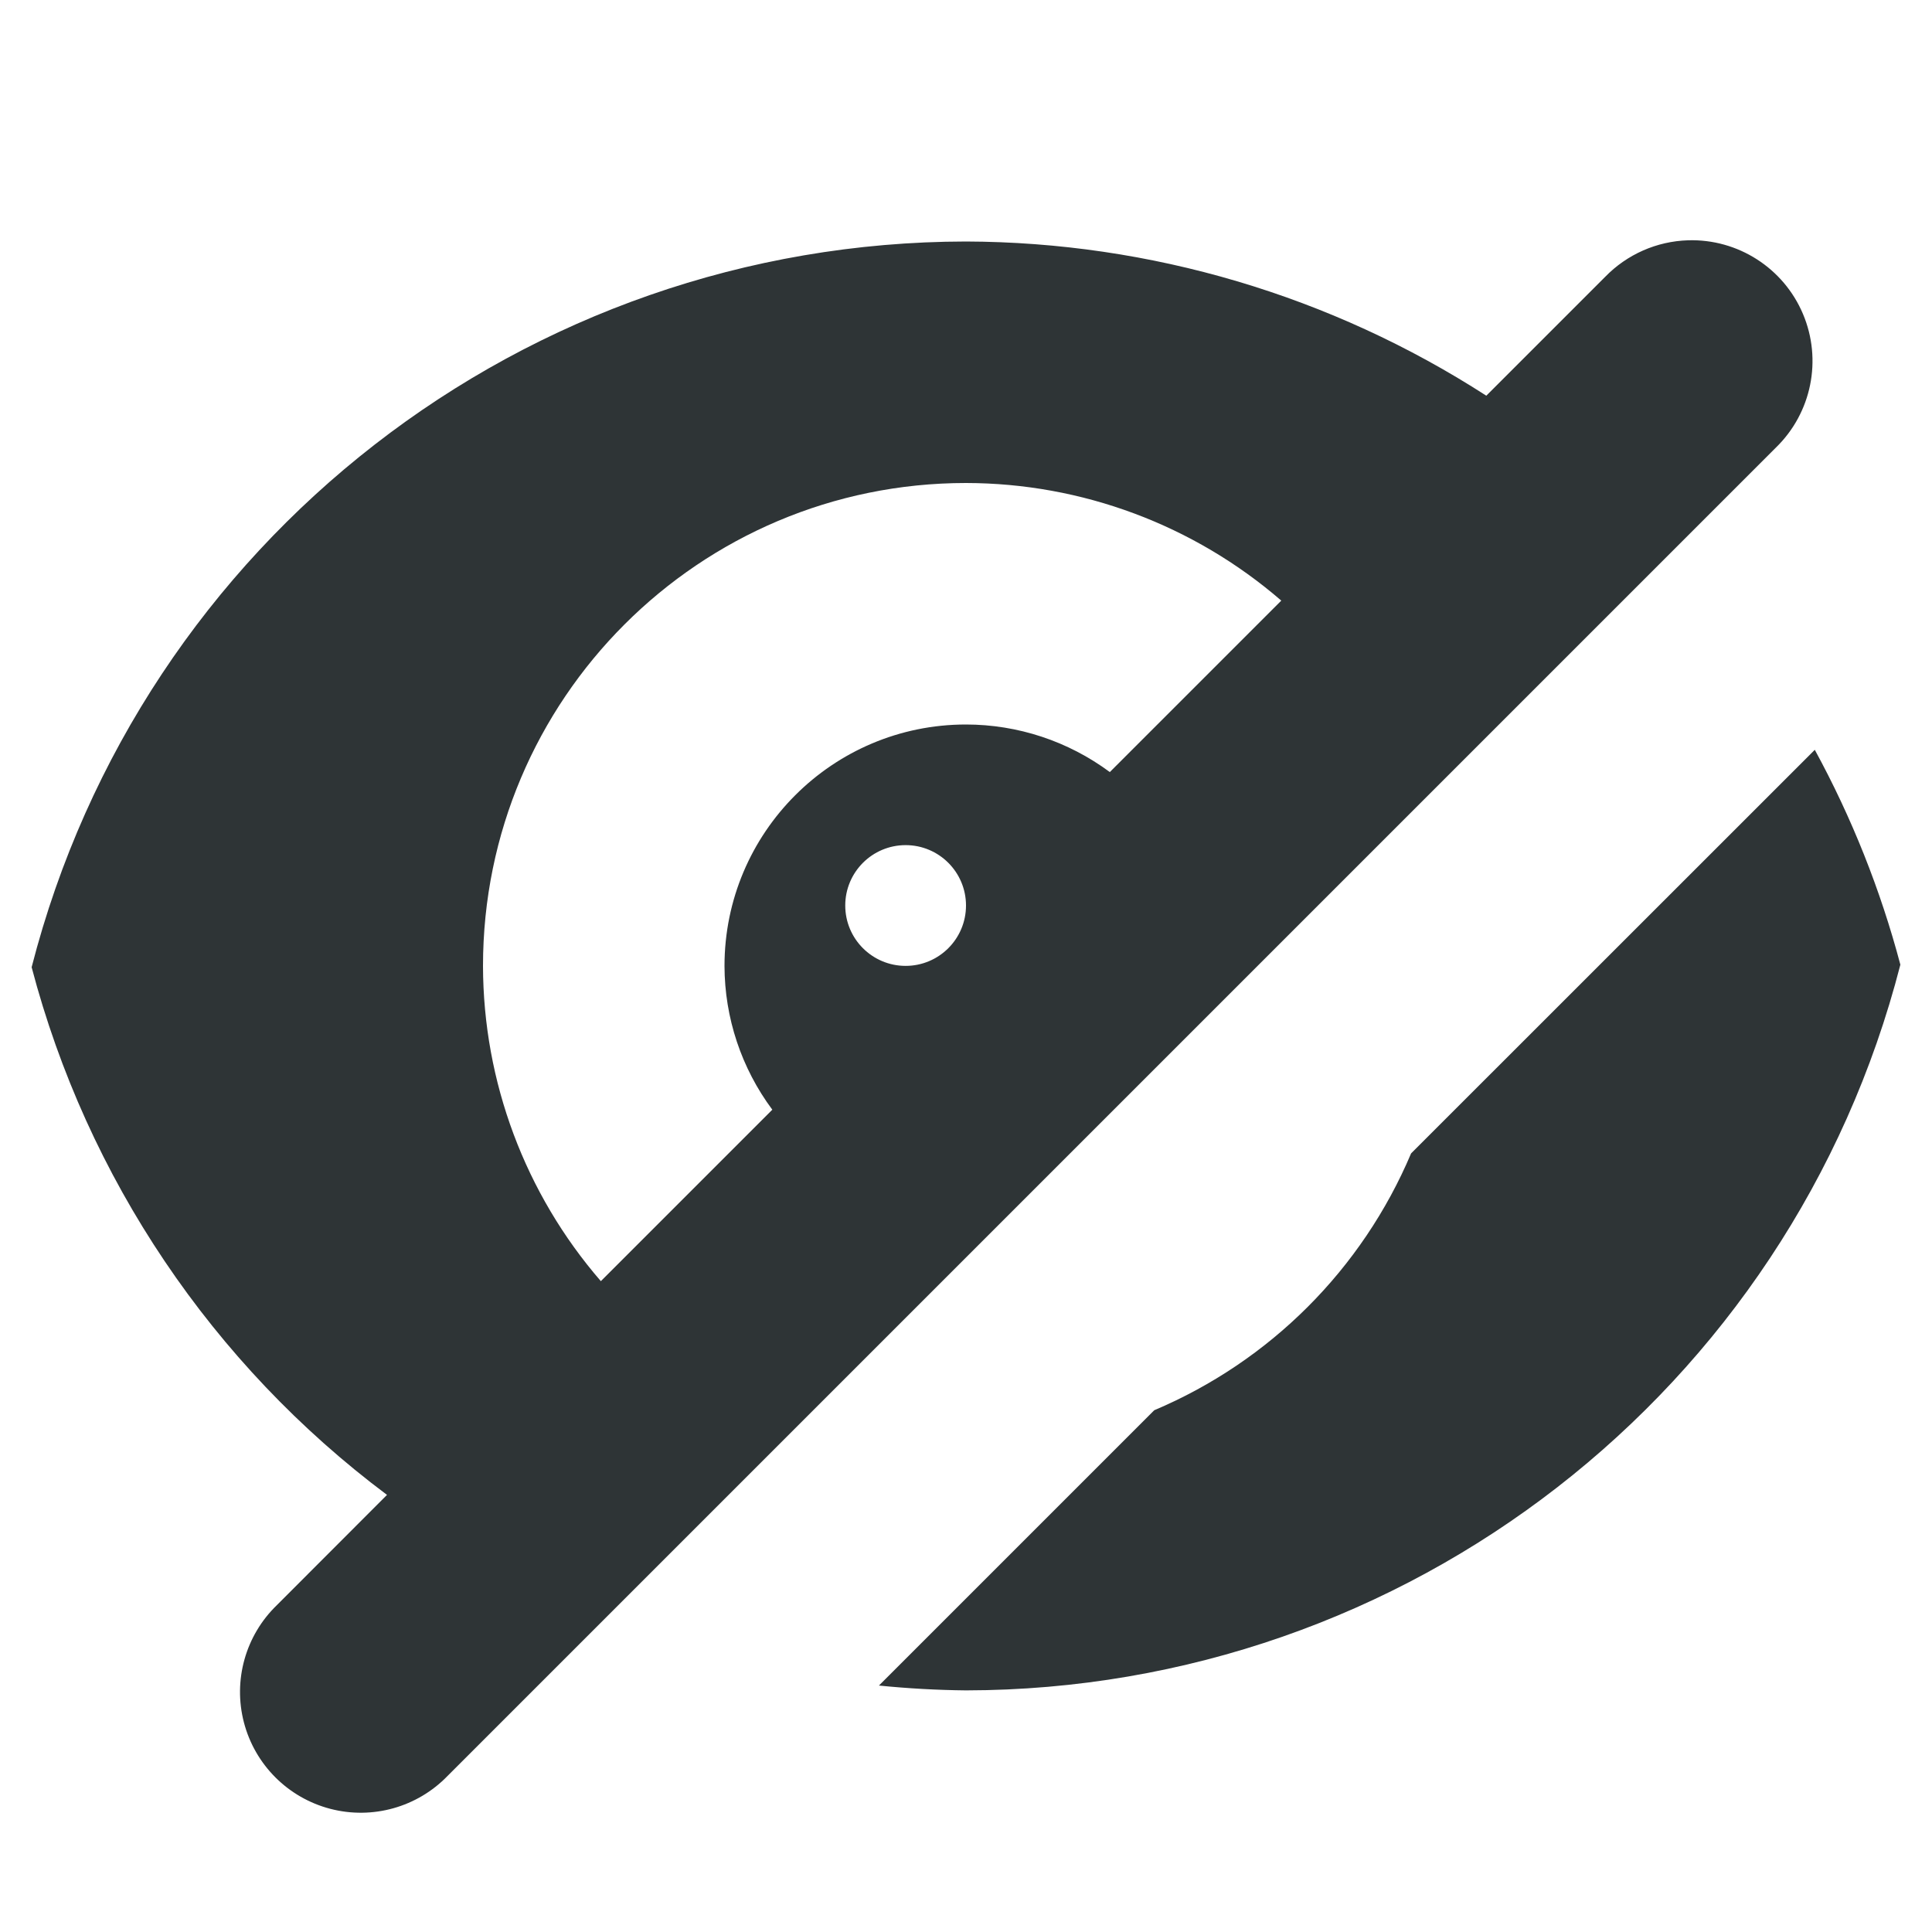
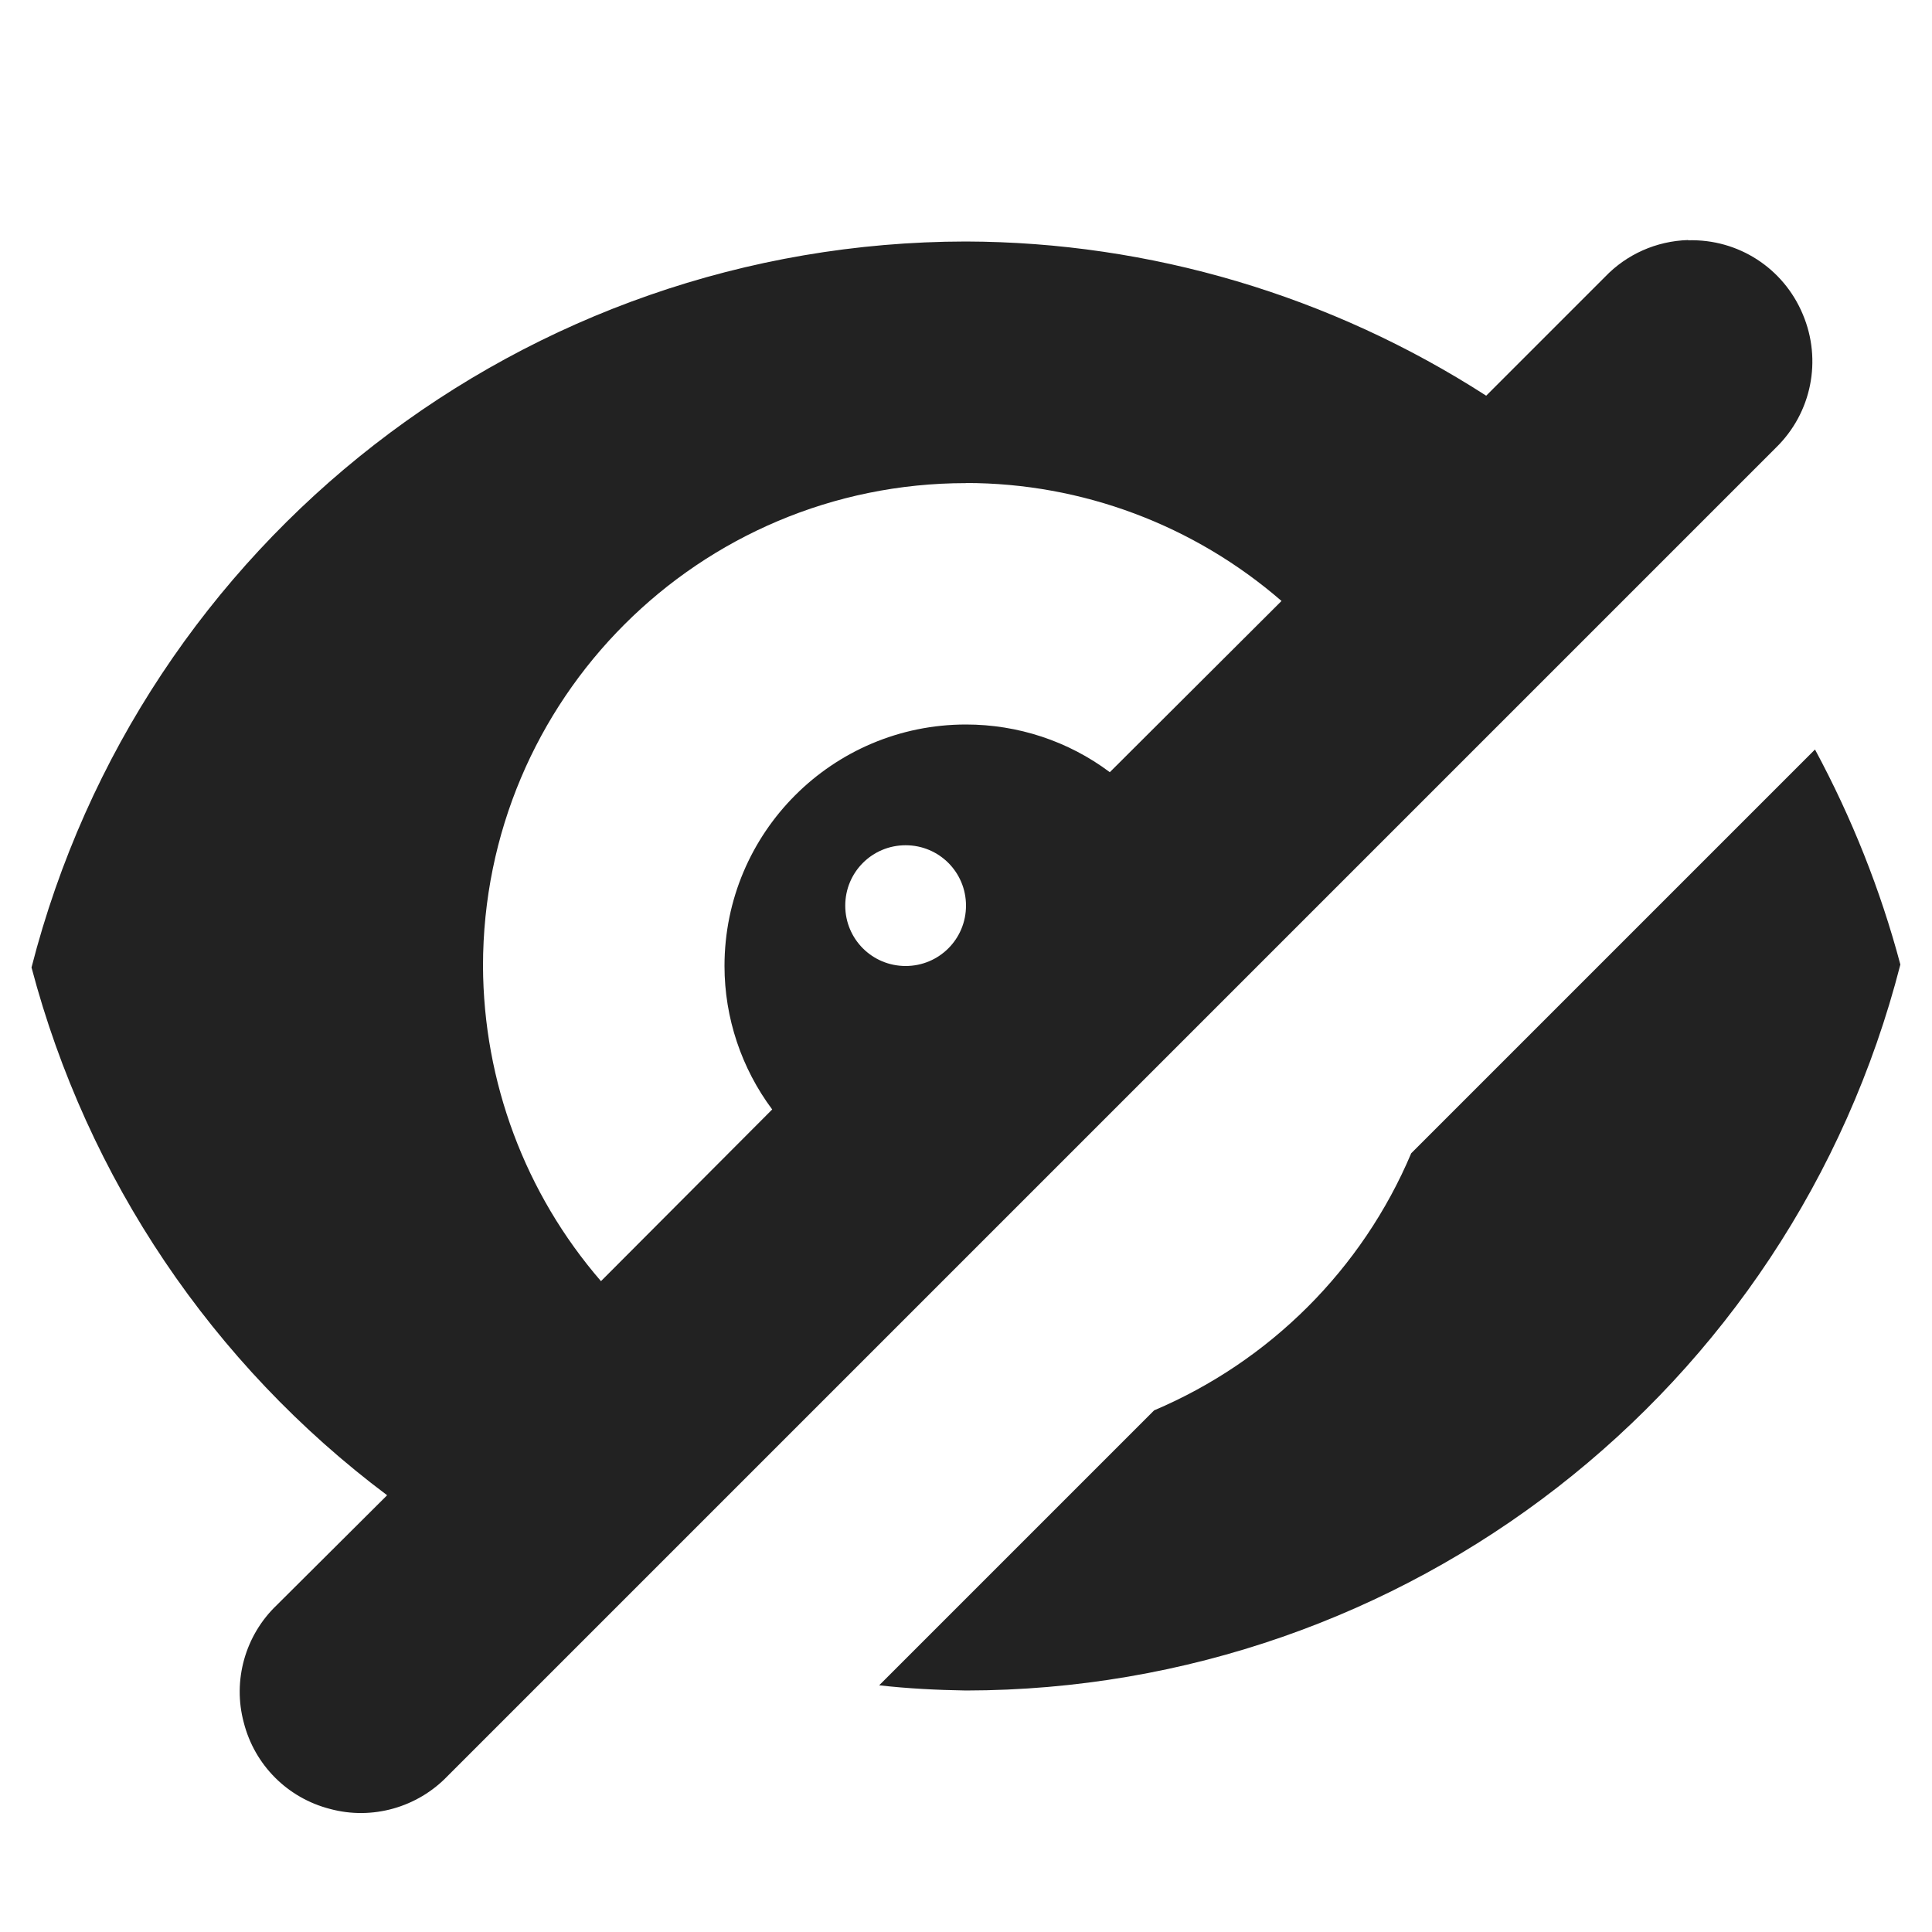
- <svg xmlns="http://www.w3.org/2000/svg" width="16" height="16">
-   <path d="M13.98 1.99a1 1 0 0 0-.687.303l-.984.984A8 8 0 0 0 8 2 8 8 0 0 0 .262 8.01a8 8 0 0 0 2.943 4.37l-.912.913a1 1 0 1 0 1.414 1.414l11-11a1 1 0 0 0-.727-1.717zM8 4a4 4 0 0 1 2.611.974l-1.42 1.42A2 2 0 0 0 8 6a2 2 0 0 0-2 2 2 2 0 0 0 .396 1.19l-1.42 1.42A4 4 0 0 1 4 8a4 4 0 0 1 4-4zm7.03 2.209l-3.344 3.343a4 4 0 0 1-2.127 2.127l-2.28 2.28a8 8 0 0 0 .721.04 8 8 0 0 0 7.738-6.01 8 8 0 0 0-.709-1.78zm-7.53.79a.5.5 0 0 1 .5.5.5.5 0 0 1-.5.5.5.5 0 0 1-.5-.5.5.5 0 0 1 .5-.5z" fill="#2e3436" />
+ <svg xmlns="http://www.w3.org/2000/svg" height="16px" viewBox="0 0 16 16" width="16px">
+   <path d="m 13.98 1.988 c -0.262 0.008 -0.508 0.117 -0.688 0.305 l -0.984 0.984 c -1.285 -0.828 -2.781 -1.273 -4.309 -1.277 c -3.648 0.004 -6.832 2.477 -7.738 6.012 c 0.461 1.746 1.496 3.285 2.945 4.371 l -0.914 0.91 c -0.262 0.25 -0.367 0.625 -0.273 0.973 c 0.09 0.352 0.363 0.625 0.715 0.715 c 0.348 0.094 0.723 -0.012 0.973 -0.273 l 11 -11 c 0.297 -0.289 0.383 -0.727 0.223 -1.105 c -0.16 -0.383 -0.535 -0.625 -0.949 -0.613 z m -5.98 2.012 c 0.961 0 1.887 0.348 2.613 0.977 l -1.422 1.418 c -0.344 -0.258 -0.762 -0.395 -1.191 -0.395 c -1.105 0 -2 0.895 -2 2 c 0 0.43 0.141 0.848 0.395 1.188 l -1.418 1.422 c -0.629 -0.727 -0.973 -1.652 -0.977 -2.609 c 0 -2.211 1.789 -4 4 -4 z m 7.031 2.207 l -3.344 3.344 c -0.406 0.961 -1.172 1.723 -2.129 2.129 l -2.277 2.277 c 0.238 0.027 0.477 0.039 0.719 0.043 c 3.648 -0.004 6.832 -2.477 7.738 -6.012 c -0.164 -0.617 -0.402 -1.215 -0.707 -1.781 z m -7.531 0.793 c 0.277 0 0.5 0.223 0.5 0.5 s -0.223 0.5 -0.5 0.5 s -0.5 -0.223 -0.5 -0.5 s 0.223 -0.5 0.5 -0.5 z m 0 0" fill="#222222" />
</svg>
